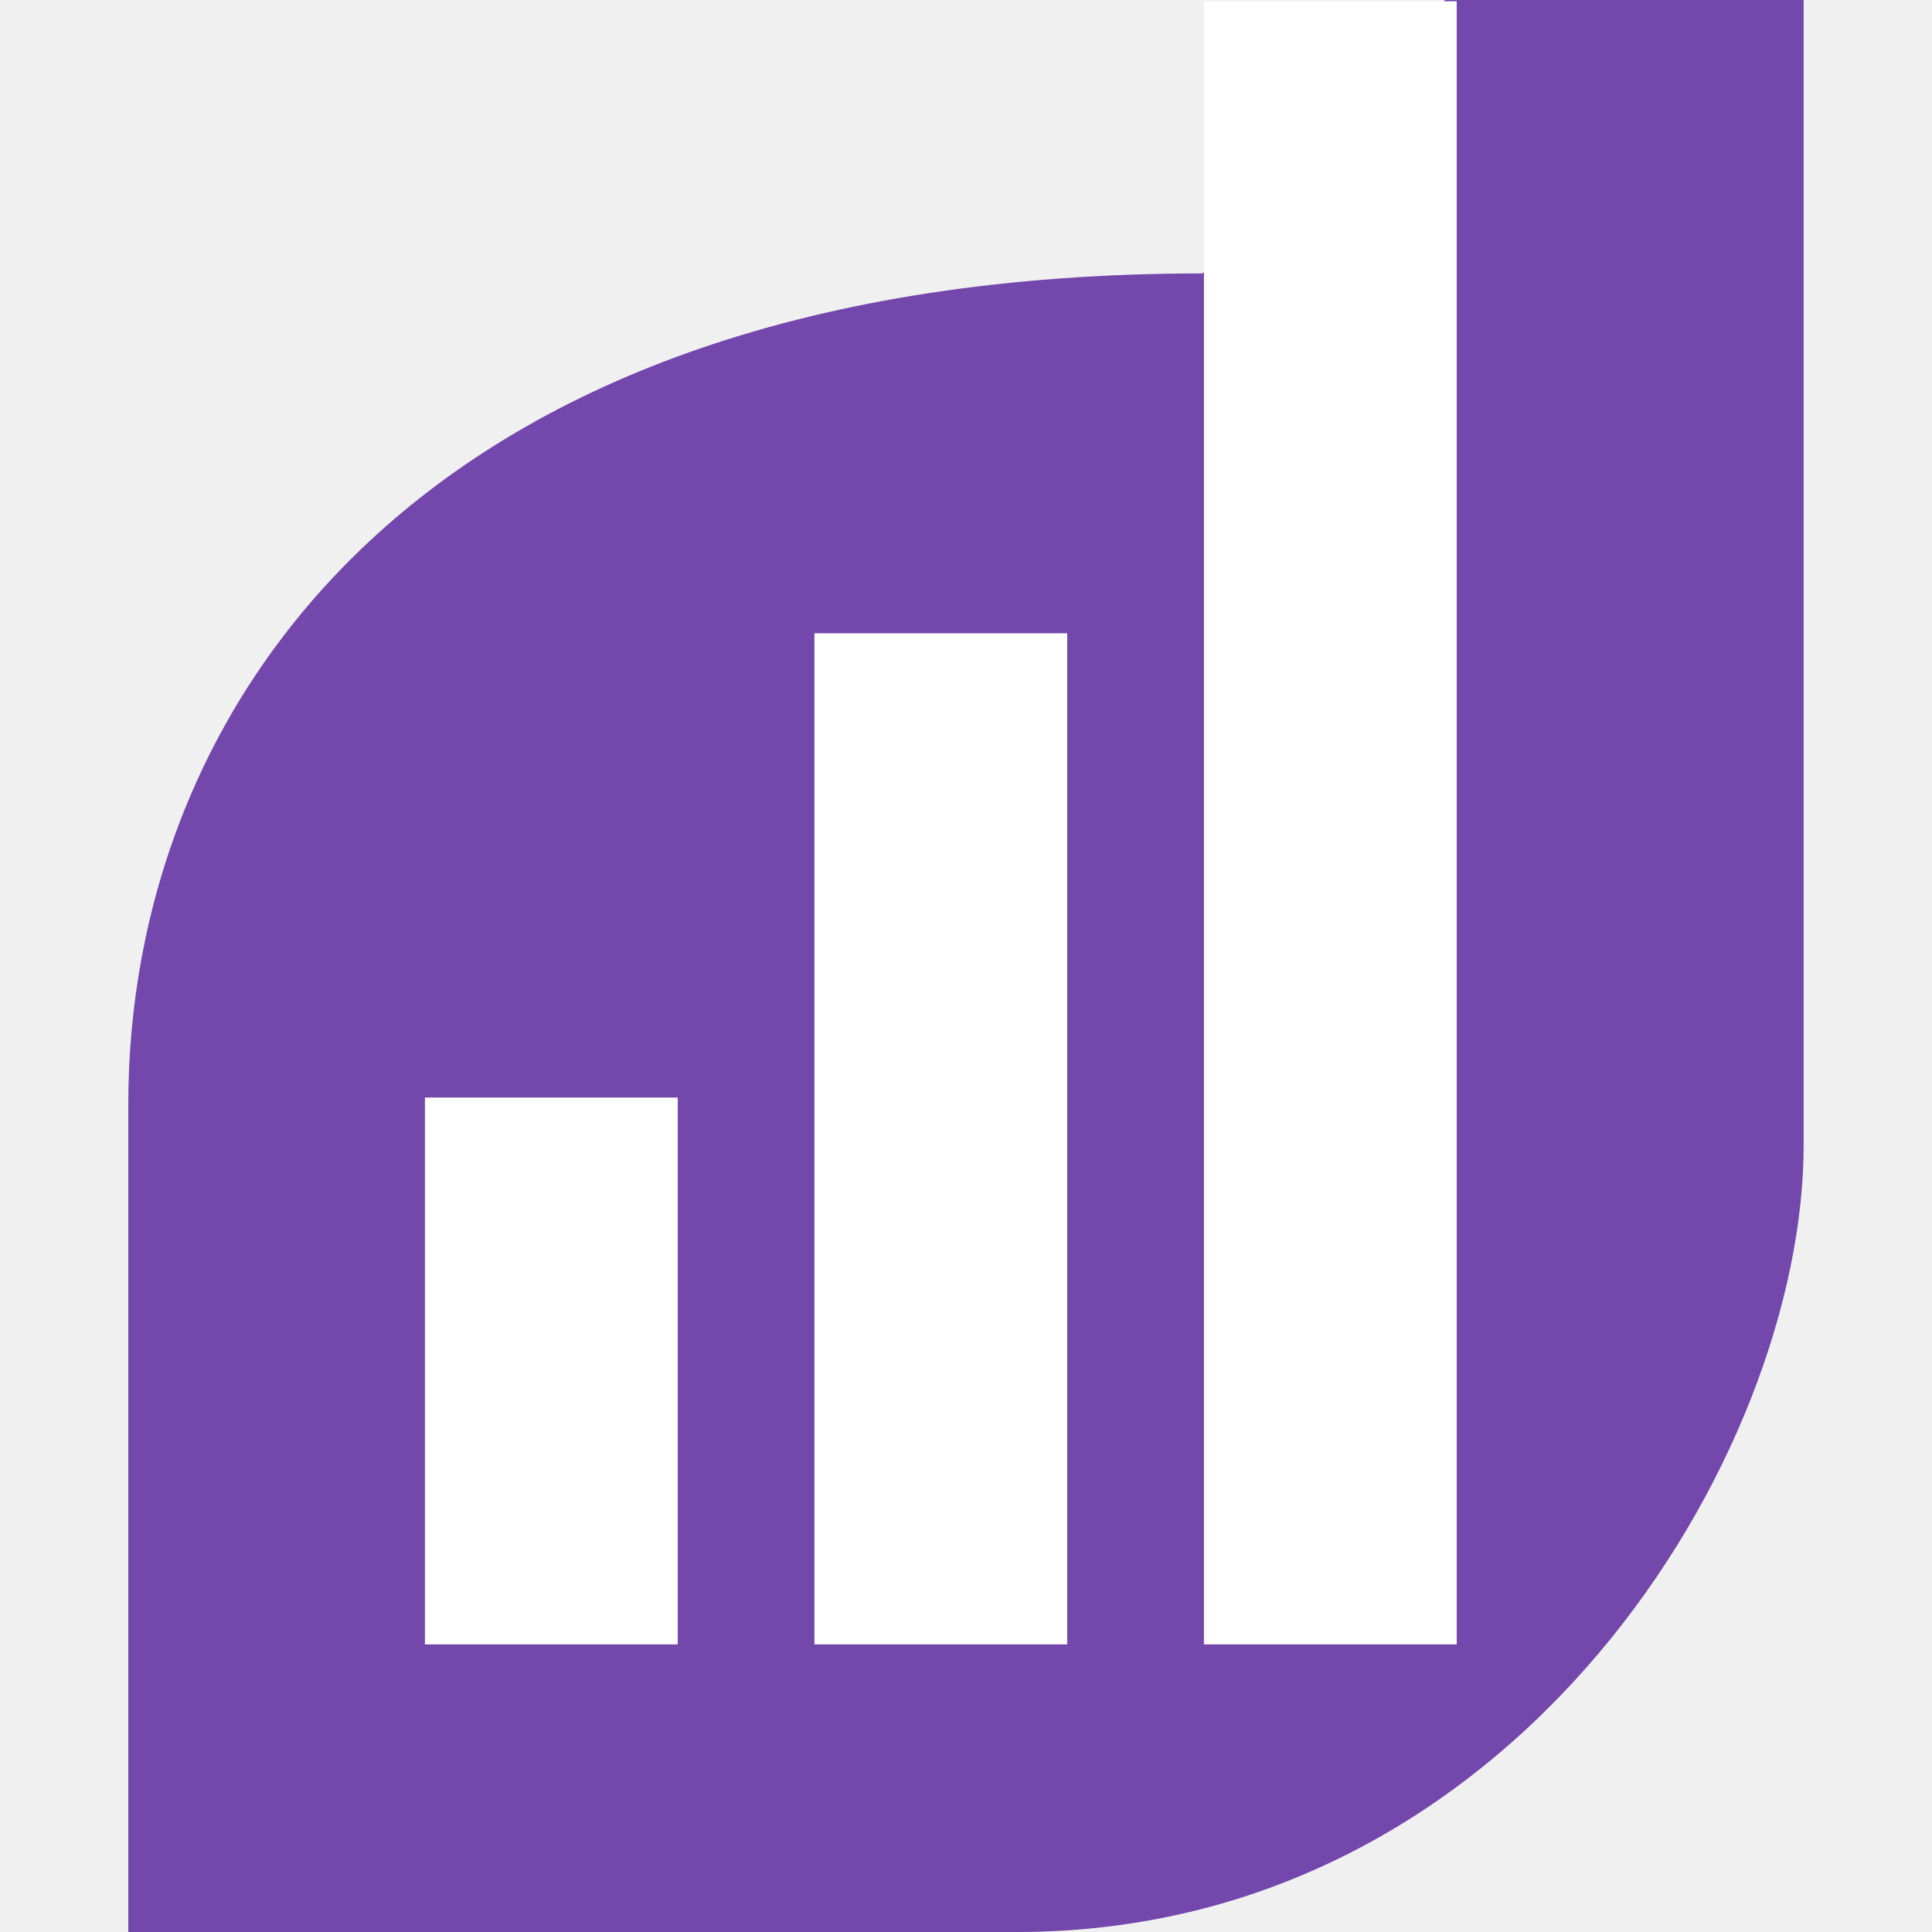
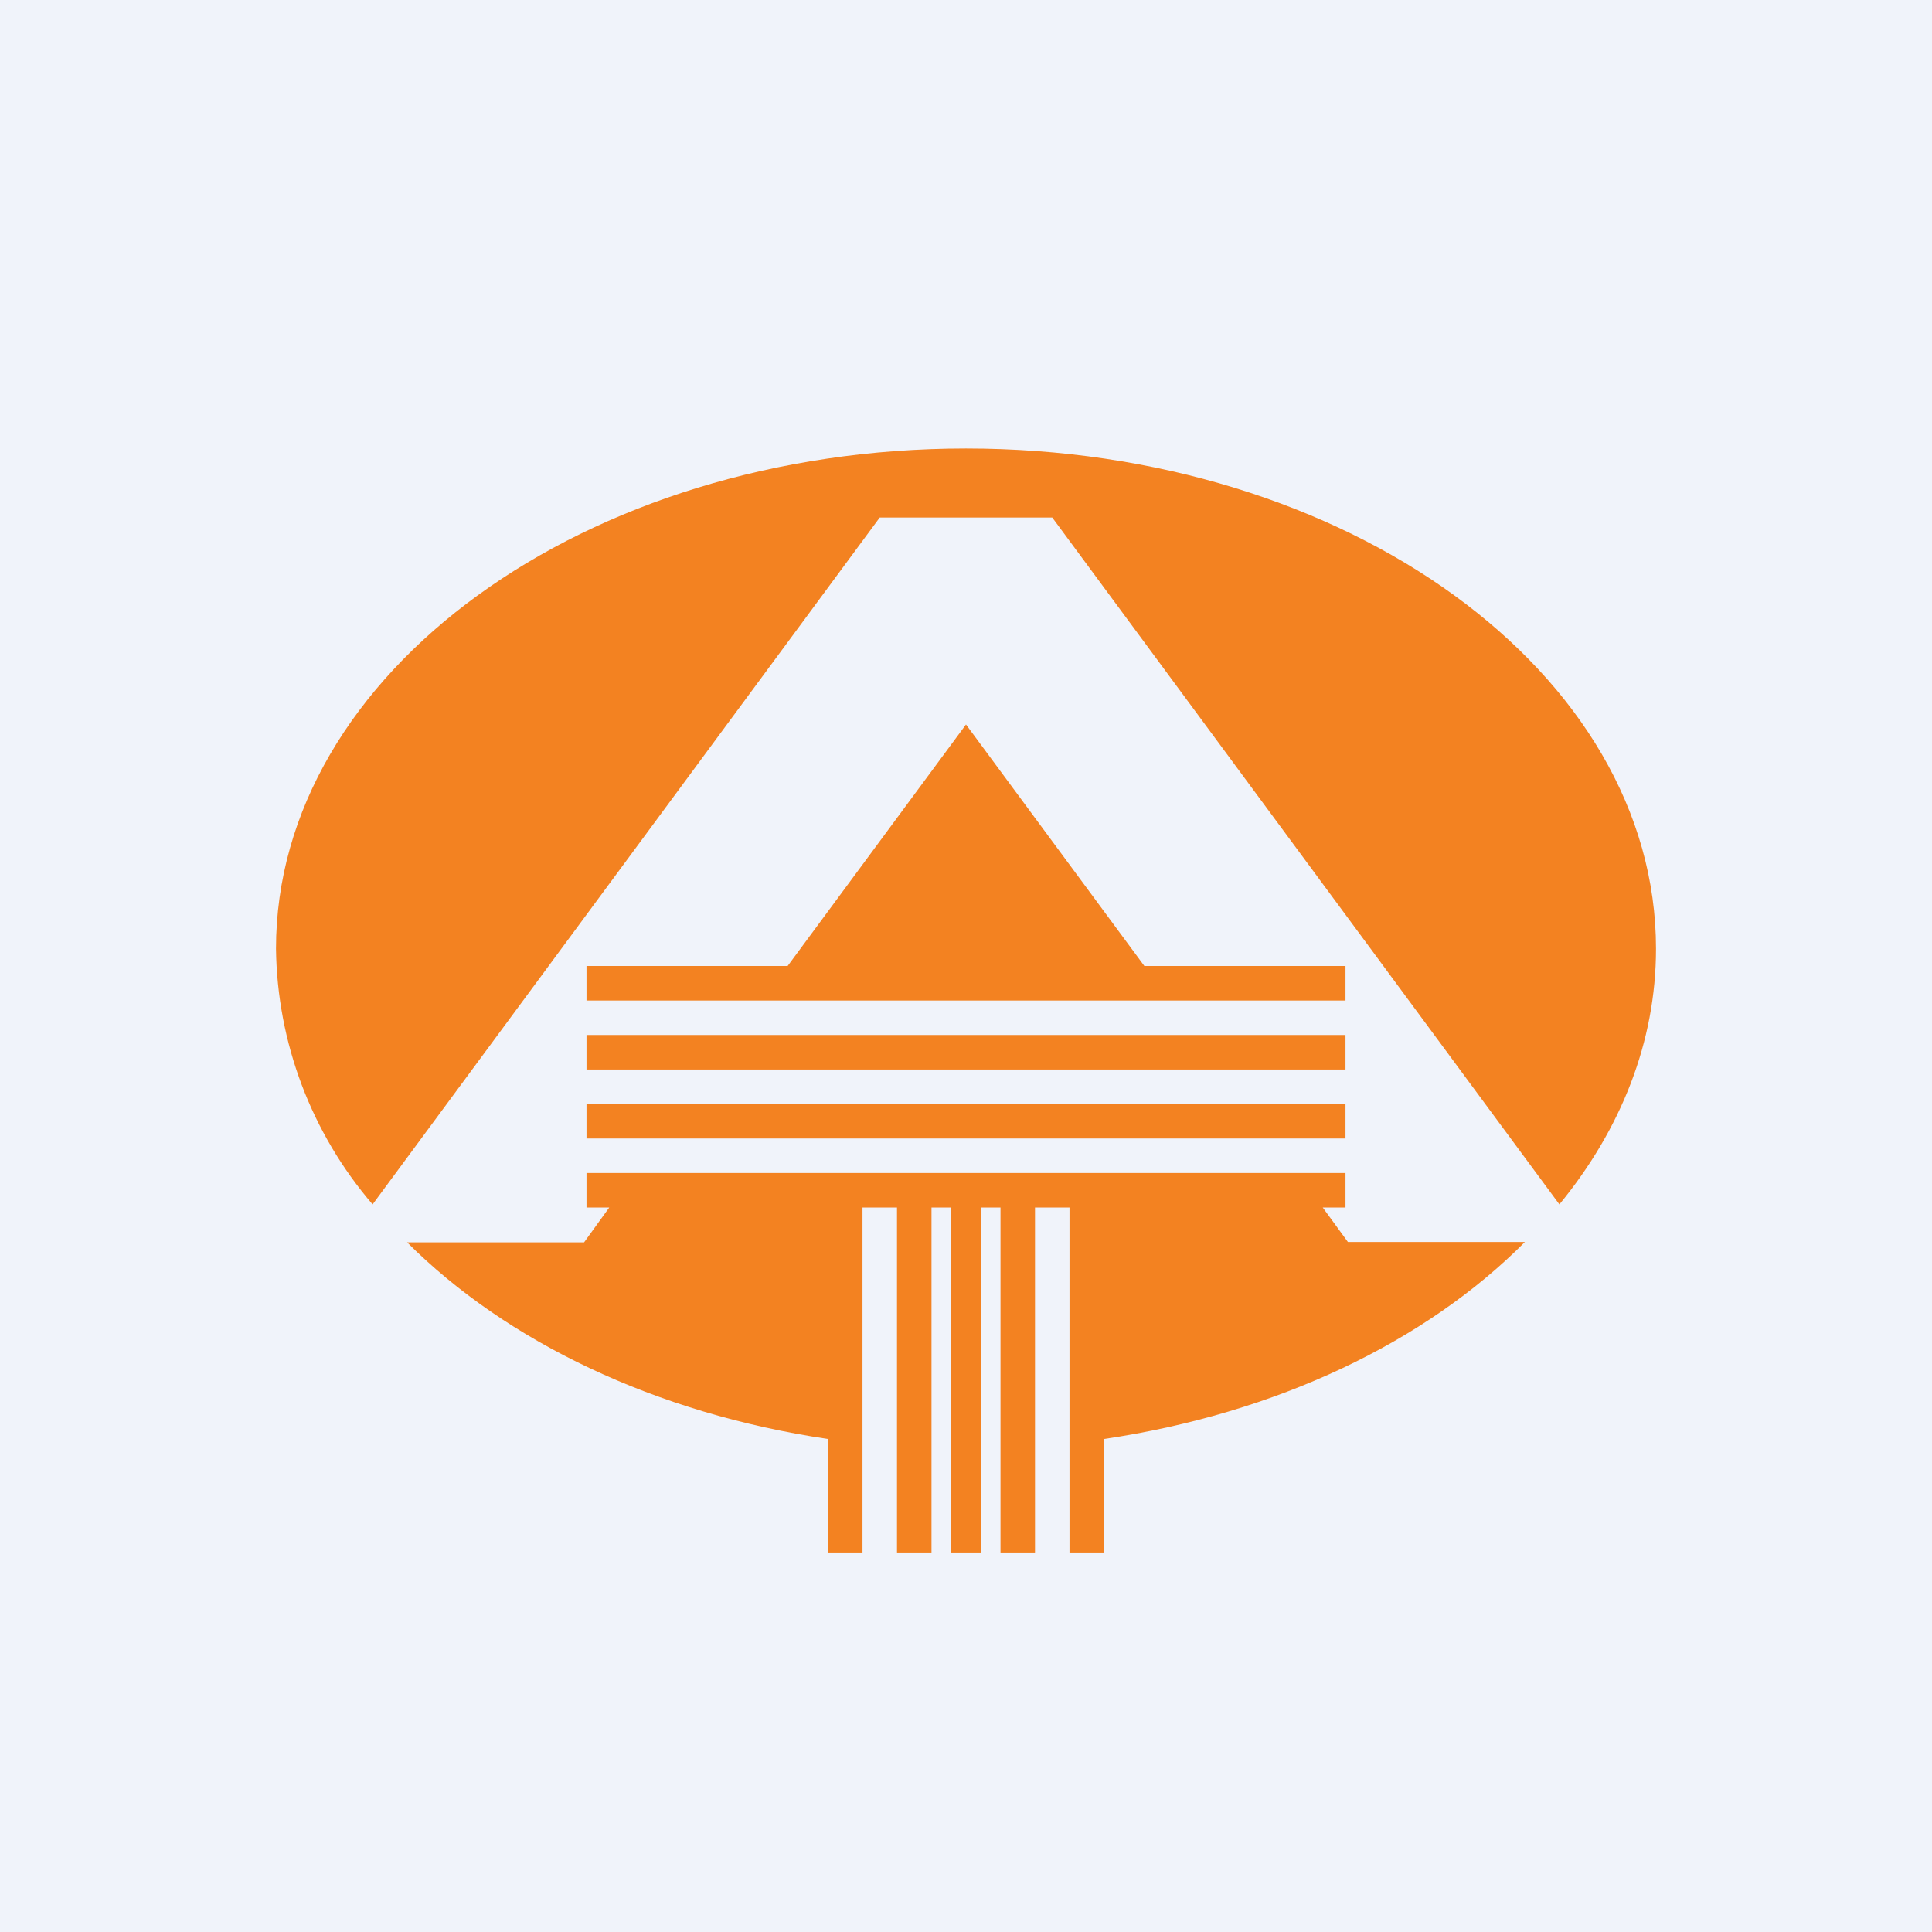
- <svg xmlns="http://www.w3.org/2000/svg" width="512" height="512">
-   <svg width="512" height="512" fill="none" viewBox="0 0 512 512">
-     <path fill="#7347AB" d="M34 292.571V512h235.493c132.614 0 208.491-126.804 208.491-208.492V0h-95.018l-64.255 72.46C109.535 72.46 34 188.324 34 292.57" />
-     <path fill="url(#paint0_linear_324_15)" fill-opacity=".3" d="M252.683 294.346c-81.37-67.929-203.302-80.729-203.302-80.729-9.462 23.824-12.713 39.208-15.381 69.726V512h241.303c29.722-1.902 45.611-5.379 72.459-16.065 0 0-13.709-133.657-95.079-201.589" />
-     <path fill="#fff" d="M179.602 290.862h-66.99v144.919h66.99zM282.823 167.818h-66.991v267.963h66.991zM386.042.342h-66.99V435.78h66.99z" />
-     <defs>
-       <linearGradient id="SvgjsLinearGradient1000" x1="190.881" x2="190.881" y1="213.617" y2="512" gradientUnits="userSpaceOnUse">
-         <stop stop-color="#7347AB" />
-         <stop offset="1" stop-color="#fff" stop-opacity=".28" />
-       </linearGradient>
-     </defs>
-   </svg>
-   <style>@media (prefers-color-scheme:light){:root{filter:none}}</style>
+ <svg xmlns="http://www.w3.org/2000/svg" width="56" height="56" viewBox="0 0 56 56">
+   <path fill="#f0f3fa" d="M0 0h56v56H0z" />
+   <path fill="#f38221" d="M48 27.5c0 2.7-1.02 5.24-2.8 7.41L30.5 15h-5L10.8 34.91A11.6 11.6 0 0 1 8 27.5c0-8 8.95-14.5 20-14.5s20 6.5 20 14.5M39.07 36h5.13c-2.88 2.9-7.2 4.97-12.2 5.71V45h-1V35h-1v10h-1V35h-.57v10h-.86V35H27v10h-1V35h-1v10h-1v-3.29c-5-.74-9.32-2.82-12.2-5.7h5.13l.73-1.01H17v-1h22v1h-.66zm-19.93-3H17v-1h22v1zm2.95-4H17v-1h5.83L28 21l5.17 7H39v1H22.1Zm13.3 2H39v-1H17v1h18.38Z" />
</svg>
